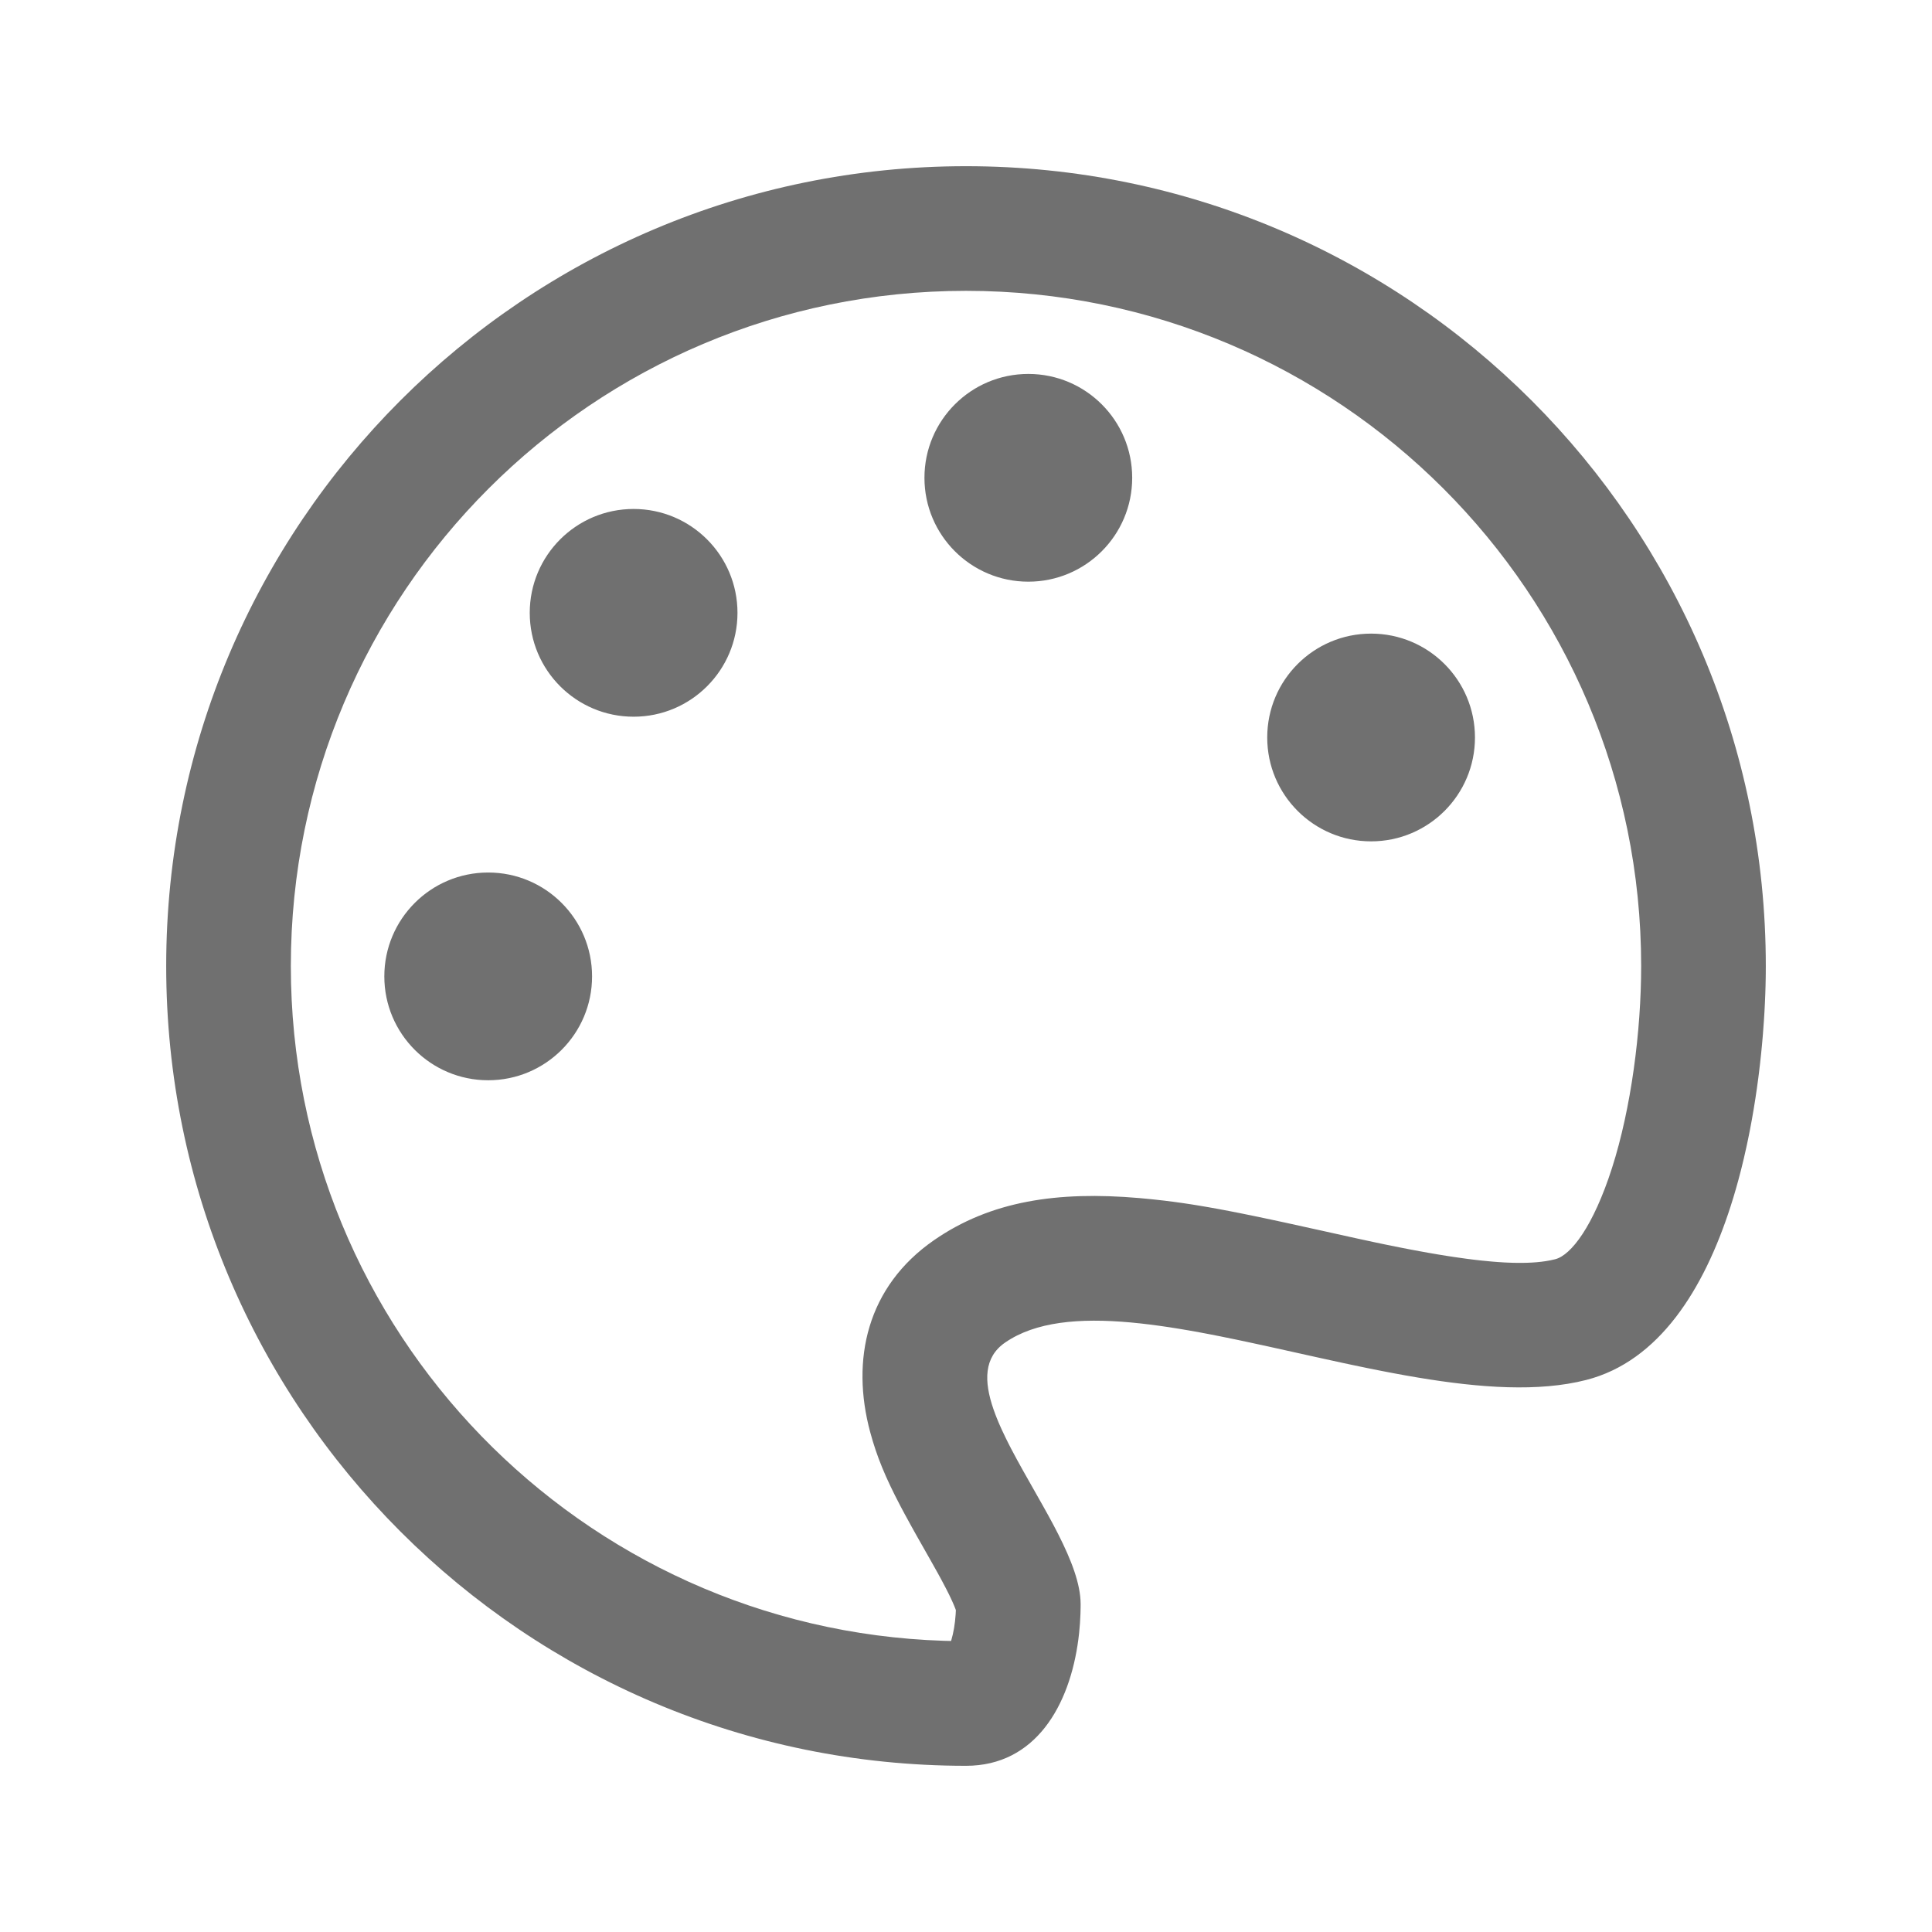
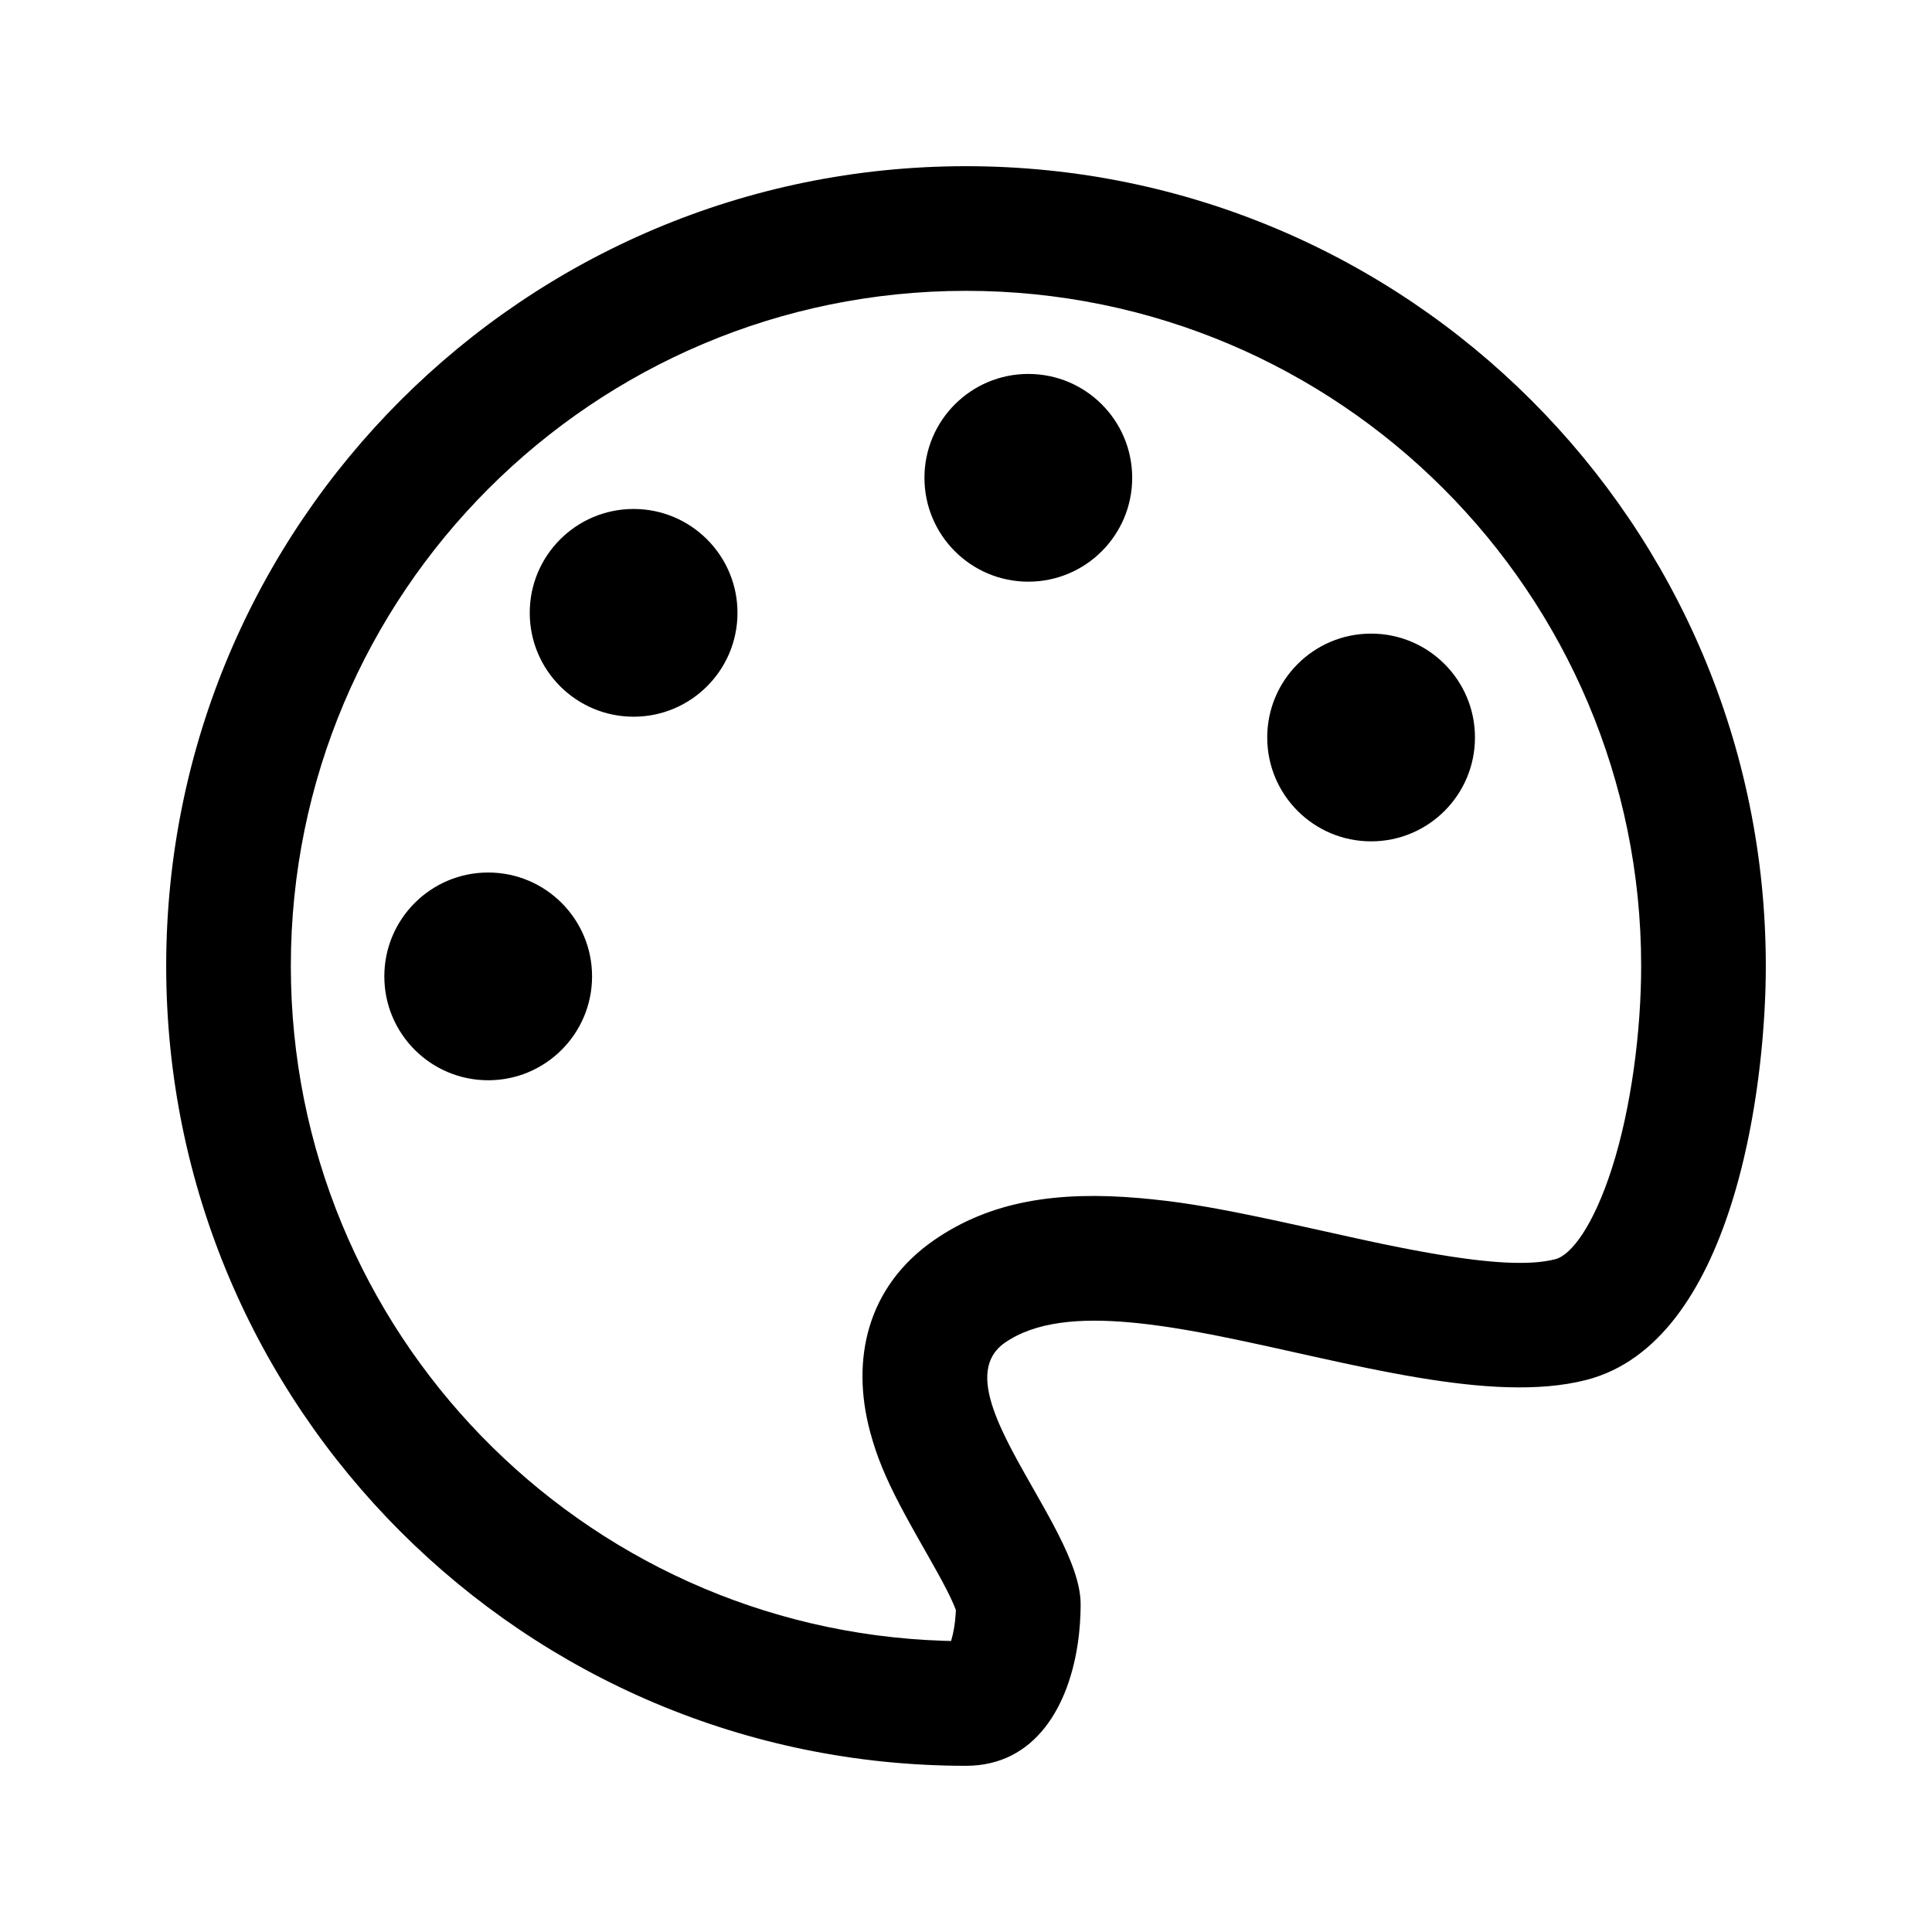
<svg xmlns="http://www.w3.org/2000/svg" t="1773228450867" class="icon" viewBox="0 0 1024 1024" version="1.1" p-id="8785" width="200" height="200">
-   <path d="M512 88.086c234.122 0 423.914 189.792 423.914 423.914l-0.022 4.074-0.028 2.092-0.088 4.3-0.138 4.437-0.193 4.569-0.237 4.68-0.297 4.801-0.545 7.388-0.44 5.037-0.495 5.12-0.562 5.197-0.628 5.258-0.336 2.648-0.727 5.34c-0.253 1.789-0.518 3.578-0.798 5.384l-0.87 5.417-0.941 5.439-1.018 5.461-0.54 2.731-1.134 5.472a381.027 381.027 0 0 1-1.586 7.052l-1.14 4.691c-0.193 0.782-0.385 1.564-0.589 2.34l-1.228 4.663a320.424 320.424 0 0 1-2.659 9.249l-1.431 4.569c-14.143 43.988-37.927 82.107-76.508 91.995-25.187 6.458-56.259 4.239-89.187-1.266l-6.606-1.14-6.656-1.222-6.684-1.288-6.717-1.343-6.733-1.398-6.75-1.431-12.415-2.714-26.74-5.929-11.369-2.461-5.632-1.189-8.368-1.712-5.533-1.085-5.472-1.035-5.423-0.974-5.362-0.908-5.296-0.842-5.23-0.76a341.939 341.939 0 0 0-10.24-1.277l-4.993-0.501c-27.252-2.483-50.589-0.424-66.637 10.68-11.242 7.774-11.286 20.414-6.111 35.372l0.969 2.665 0.523 1.349 1.112 2.731c0.198 0.457 0.391 0.919 0.595 1.376l1.244 2.791 2.02 4.25 1.431 2.874 1.486 2.901 3.138 5.874 3.292 5.946 10.548 18.652 2.406 4.333 2.34 4.305 1.085 2.048 2.109 4.074c6.849 13.51 11.875 26.321 11.875 37.079l-0.011 1.69-0.077 3.386a143.889 143.889 0 0 1-0.705 10.146l-0.396 3.358C566.982 904.005 548.814 935.914 512 935.914c-234.122 0-423.914-189.792-423.914-423.914s189.792-423.914 423.914-423.914z m0 66.065c-197.638 0-357.849 160.212-357.849 357.849 0 193.679 153.875 351.425 346.035 357.657l3.881 0.094 0.176-0.551c1.085-3.623 1.927-8.313 2.274-13.587l0.11-2.224-0.253-0.694-0.578-1.459-0.738-1.723-0.76-1.679-1.266-2.67-1.475-2.929-2.34-4.443-2.092-3.854-4.283-7.636-6.843-12.068-2.758-4.933-3.782-6.909-2.301-4.322c-7.746-14.776-12.442-26.002-15.966-39.116-10.262-38.174-1.811-76.965 33.913-101.679 30.087-20.81 65.497-26.007 108.676-22.28 2.241 0.198 4.448 0.402 6.645 0.628l6.485 0.716 4.823 0.606 4.889 0.672 4.993 0.749 3.413 0.551 5.285 0.897 5.522 0.991 5.803 1.096 6.133 1.206 6.502 1.321 9.337 1.96 7.559 1.624 19.775 4.349 17.38 3.854 9.882 2.136 5.682 1.189 8.192 1.657 5.23 1.018 5.065 0.947 4.894 0.881 4.718 0.815 4.558 0.743 4.393 0.672 6.287 0.886 3.997 0.506 3.843 0.44 5.483 0.534 3.468 0.275 3.331 0.209 1.608 0.077 3.122 0.11 2.978 0.044h1.442l2.78-0.055c1.817-0.055 3.54-0.154 5.175-0.292l2.406-0.248 2.285-0.308c1.85-0.275 3.578-0.628 5.192-1.046 8.368-2.147 20.128-17.414 30.059-48.337C864.52 587.49 869.849 546.684 869.849 512c0-197.638-160.212-357.849-357.849-357.849zM258.753 462.452c30.406 0 55.054 24.648 55.054 55.054s-24.648 55.054-55.054 55.054-55.054-24.648-55.054-55.054 24.648-55.054 55.054-55.054z m467.957-126.624c30.406 0 55.054 24.648 55.054 55.054s-24.648 55.054-55.054 55.054-55.054-24.648-55.054-55.054 24.648-55.054 55.054-55.054zM335.828 269.763c30.406 0 55.054 24.648 55.054 55.054s-24.648 55.054-55.054 55.054-55.054-24.648-55.054-55.054 24.648-55.054 55.054-55.054z m209.204-71.57c30.406 0 55.054 24.648 55.054 55.054s-24.648 55.054-55.054 55.054-55.054-24.648-55.054-55.054 24.648-55.054 55.054-55.054z" fill="#707070" p-id="8786" />
+   <path d="M512 88.086c234.122 0 423.914 189.792 423.914 423.914l-0.022 4.074-0.028 2.092-0.088 4.3-0.138 4.437-0.193 4.569-0.237 4.68-0.297 4.801-0.545 7.388-0.44 5.037-0.495 5.12-0.562 5.197-0.628 5.258-0.336 2.648-0.727 5.34c-0.253 1.789-0.518 3.578-0.798 5.384l-0.87 5.417-0.941 5.439-1.018 5.461-0.54 2.731-1.134 5.472a381.027 381.027 0 0 1-1.586 7.052l-1.14 4.691c-0.193 0.782-0.385 1.564-0.589 2.34l-1.228 4.663a320.424 320.424 0 0 1-2.659 9.249l-1.431 4.569c-14.143 43.988-37.927 82.107-76.508 91.995-25.187 6.458-56.259 4.239-89.187-1.266l-6.606-1.14-6.656-1.222-6.684-1.288-6.717-1.343-6.733-1.398-6.75-1.431-12.415-2.714-26.74-5.929-11.369-2.461-5.632-1.189-8.368-1.712-5.533-1.085-5.472-1.035-5.423-0.974-5.362-0.908-5.296-0.842-5.23-0.76a341.939 341.939 0 0 0-10.24-1.277l-4.993-0.501c-27.252-2.483-50.589-0.424-66.637 10.68-11.242 7.774-11.286 20.414-6.111 35.372l0.969 2.665 0.523 1.349 1.112 2.731c0.198 0.457 0.391 0.919 0.595 1.376l1.244 2.791 2.02 4.25 1.431 2.874 1.486 2.901 3.138 5.874 3.292 5.946 10.548 18.652 2.406 4.333 2.34 4.305 1.085 2.048 2.109 4.074c6.849 13.51 11.875 26.321 11.875 37.079l-0.011 1.69-0.077 3.386a143.889 143.889 0 0 1-0.705 10.146l-0.396 3.358C566.982 904.005 548.814 935.914 512 935.914c-234.122 0-423.914-189.792-423.914-423.914s189.792-423.914 423.914-423.914z m0 66.065c-197.638 0-357.849 160.212-357.849 357.849 0 193.679 153.875 351.425 346.035 357.657l3.881 0.094 0.176-0.551c1.085-3.623 1.927-8.313 2.274-13.587l0.11-2.224-0.253-0.694-0.578-1.459-0.738-1.723-0.76-1.679-1.266-2.67-1.475-2.929-2.34-4.443-2.092-3.854-4.283-7.636-6.843-12.068-2.758-4.933-3.782-6.909-2.301-4.322c-7.746-14.776-12.442-26.002-15.966-39.116-10.262-38.174-1.811-76.965 33.913-101.679 30.087-20.81 65.497-26.007 108.676-22.28 2.241 0.198 4.448 0.402 6.645 0.628l6.485 0.716 4.823 0.606 4.889 0.672 4.993 0.749 3.413 0.551 5.285 0.897 5.522 0.991 5.803 1.096 6.133 1.206 6.502 1.321 9.337 1.96 7.559 1.624 19.775 4.349 17.38 3.854 9.882 2.136 5.682 1.189 8.192 1.657 5.23 1.018 5.065 0.947 4.894 0.881 4.718 0.815 4.558 0.743 4.393 0.672 6.287 0.886 3.997 0.506 3.843 0.44 5.483 0.534 3.468 0.275 3.331 0.209 1.608 0.077 3.122 0.11 2.978 0.044h1.442l2.78-0.055c1.817-0.055 3.54-0.154 5.175-0.292l2.406-0.248 2.285-0.308c1.85-0.275 3.578-0.628 5.192-1.046 8.368-2.147 20.128-17.414 30.059-48.337C864.52 587.49 869.849 546.684 869.849 512c0-197.638-160.212-357.849-357.849-357.849zM258.753 462.452c30.406 0 55.054 24.648 55.054 55.054s-24.648 55.054-55.054 55.054-55.054-24.648-55.054-55.054 24.648-55.054 55.054-55.054z m467.957-126.624c30.406 0 55.054 24.648 55.054 55.054s-24.648 55.054-55.054 55.054-55.054-24.648-55.054-55.054 24.648-55.054 55.054-55.054zM335.828 269.763c30.406 0 55.054 24.648 55.054 55.054s-24.648 55.054-55.054 55.054-55.054-24.648-55.054-55.054 24.648-55.054 55.054-55.054z m209.204-71.57c30.406 0 55.054 24.648 55.054 55.054s-24.648 55.054-55.054 55.054-55.054-24.648-55.054-55.054 24.648-55.054 55.054-55.054z" fill="currentColor" p-id="8786" />
</svg>
